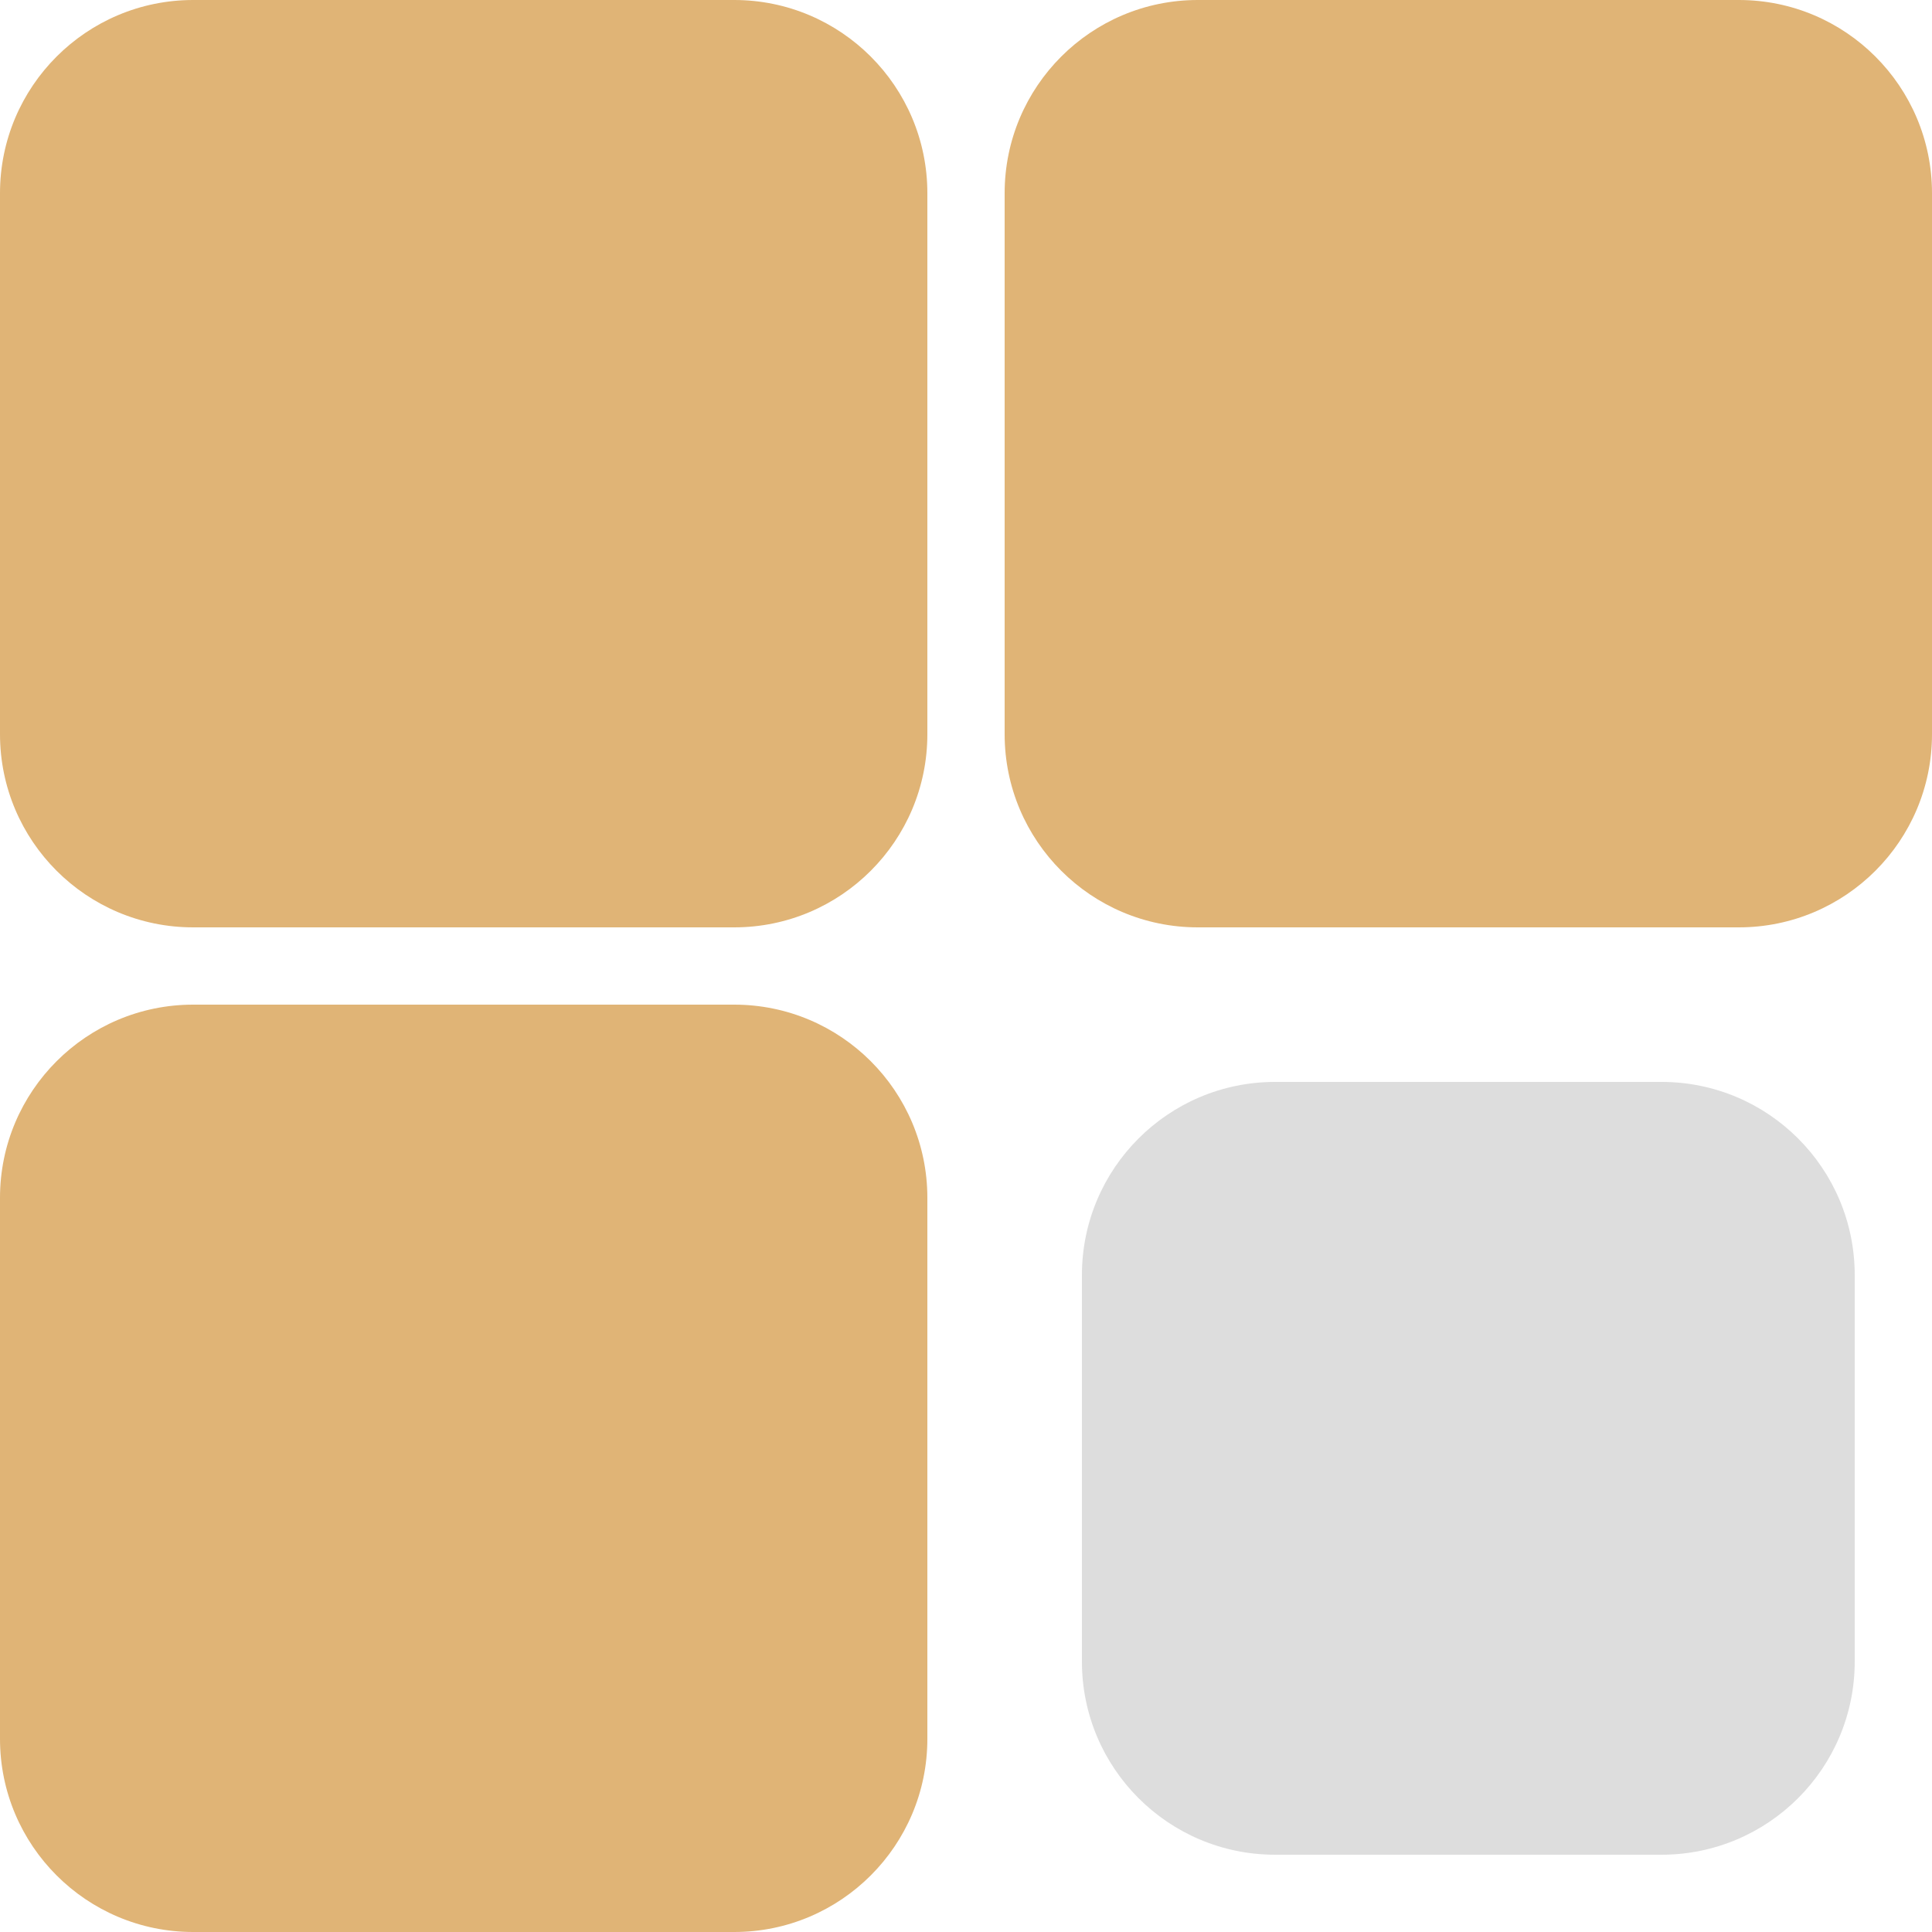
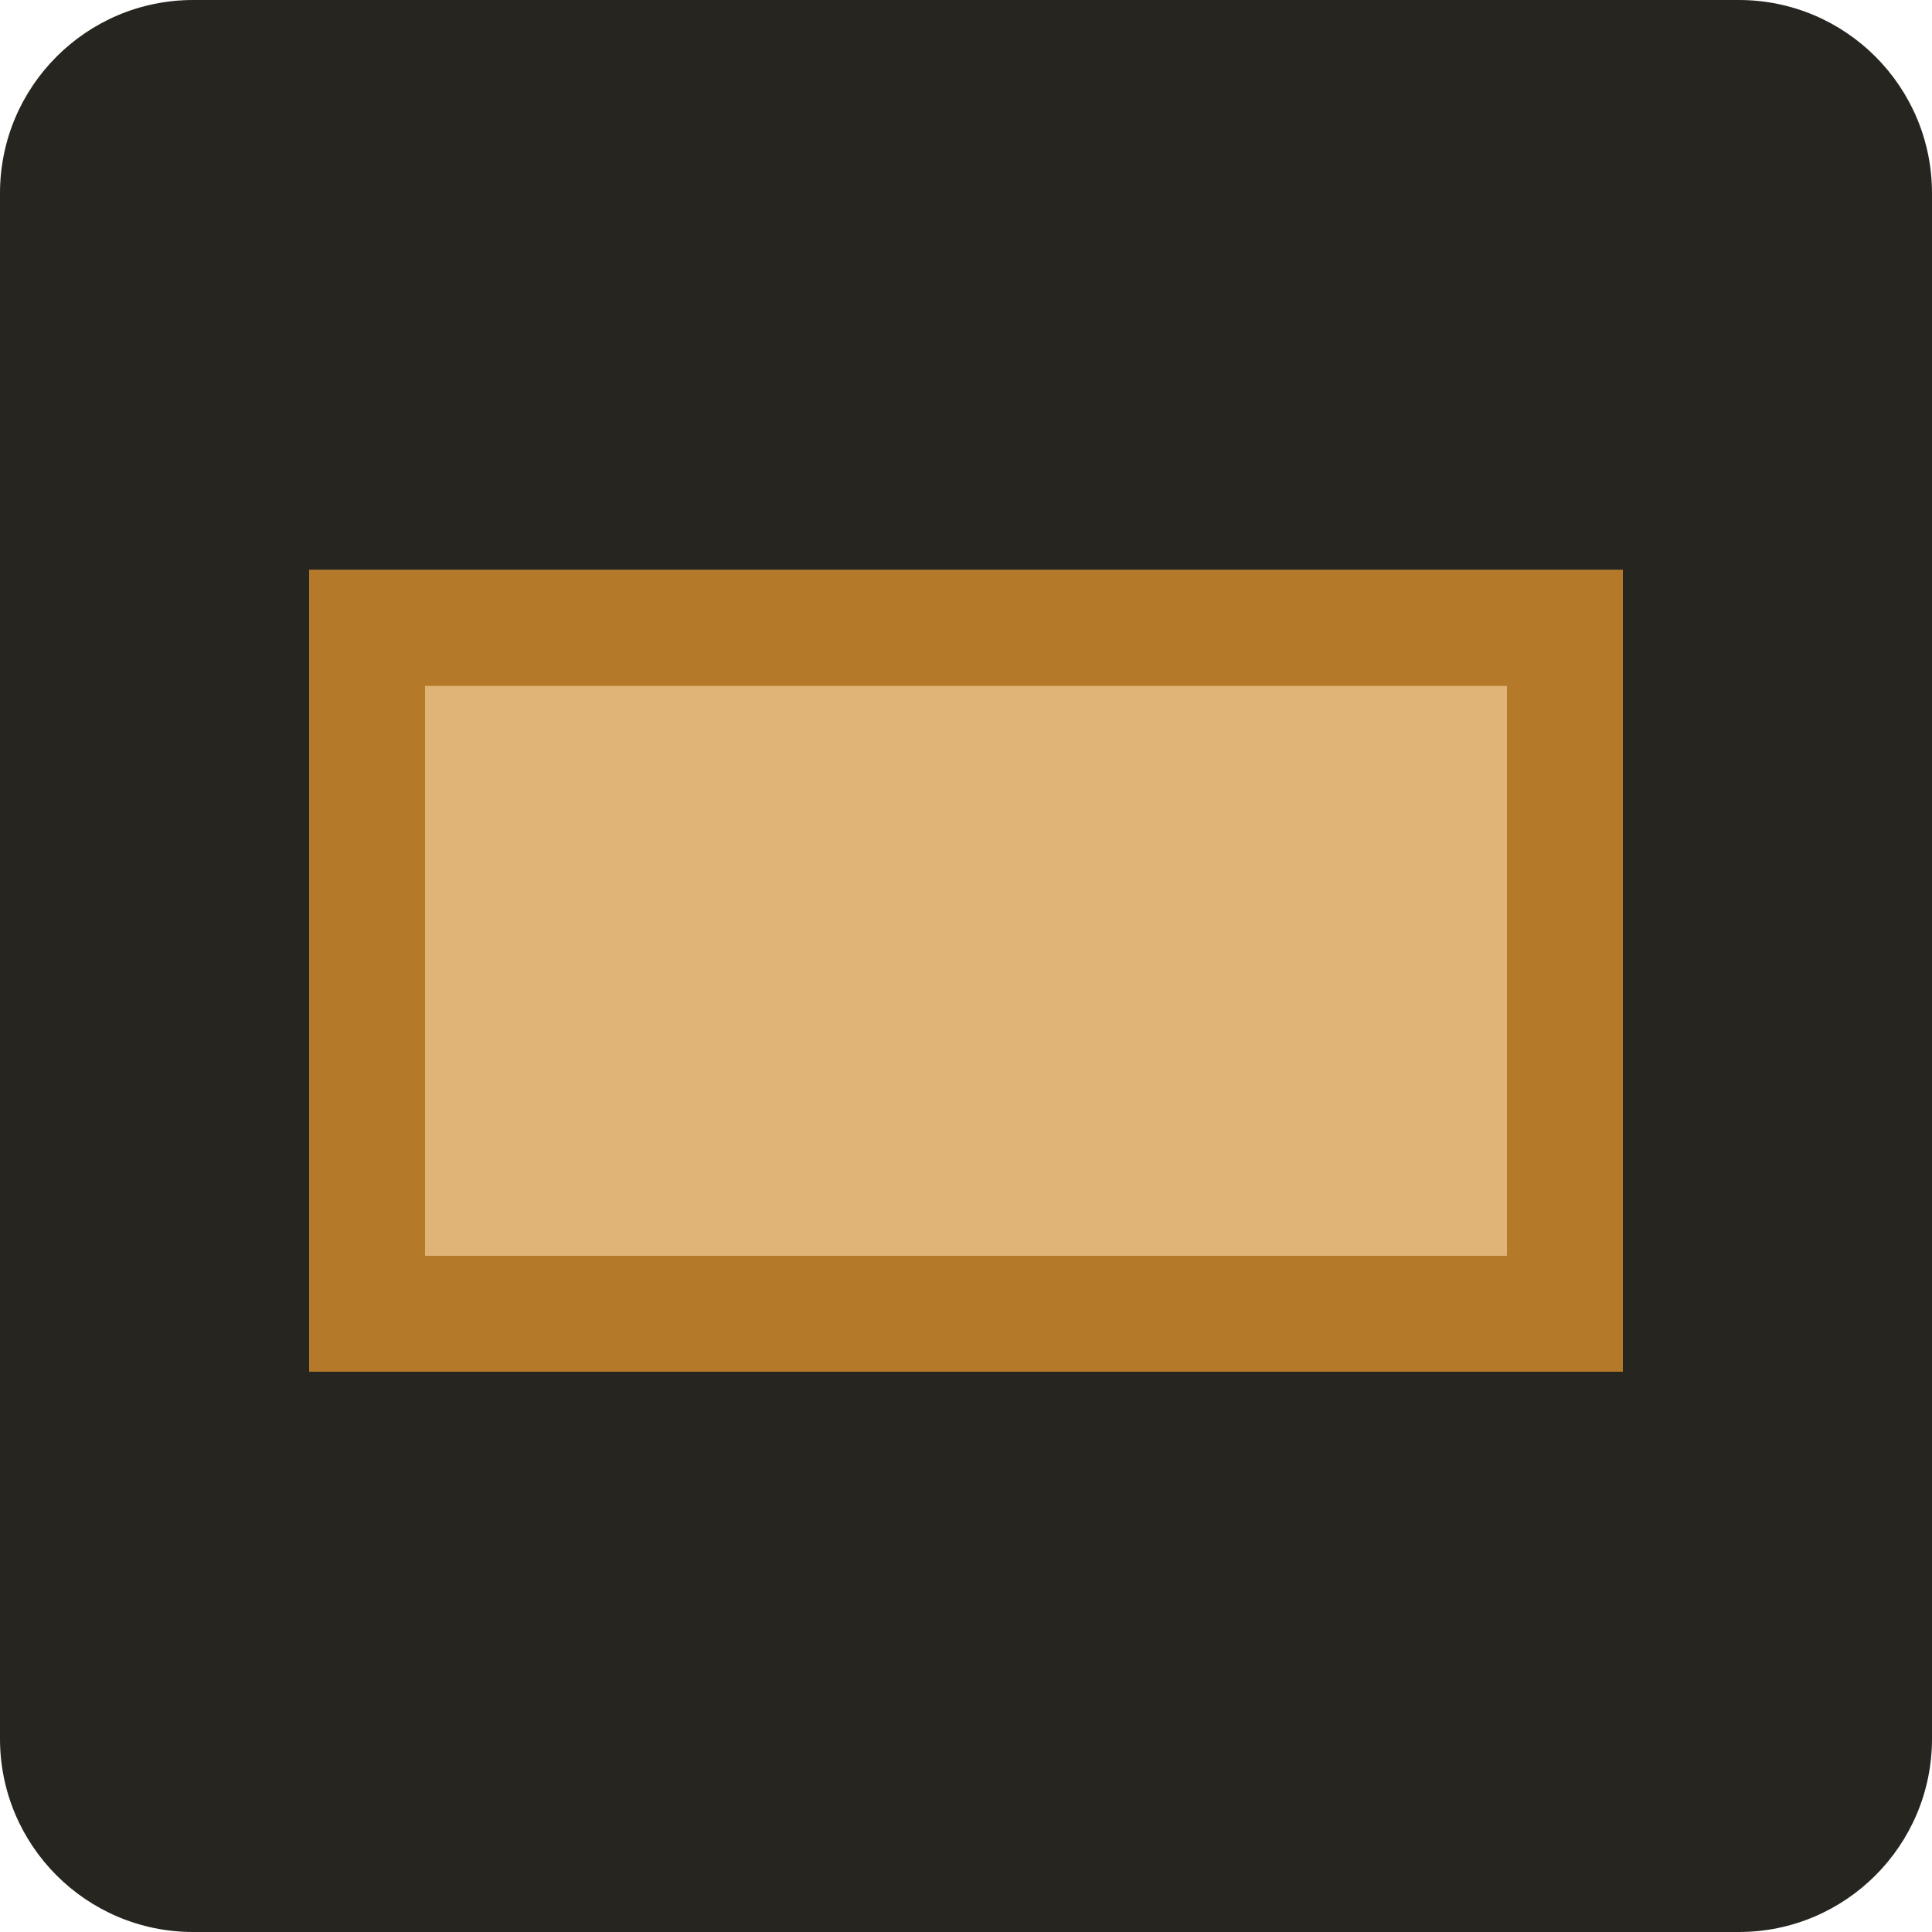
<svg xmlns="http://www.w3.org/2000/svg" width="100" height="100" fill="none">
  <g data-testid="favicon">
    <defs>
      <clipPath id="a" class="frame-clip frame-clip-def">
-         <rect rx="0" ry="0" width="100" height="100" />
+         <rect rx="10" ry="10" width="100" height="100" />
      </clipPath>
    </defs>
    <g clip-path="url(#a)">
      <g class="fills">
-         <rect rx="0" ry="0" width="100" height="100" class="frame-background" />
+         <rect width="100" height="100" class="frame-background" style="fill: rgb(39, 37, 32); fill-opacity: 1;" ry="10" rx="10" />
      </g>
-       <g class="frame-children">
-         <rect rx="10" ry="10" width="48" height="48" style="fill: rgb(224, 180, 118); fill-opacity: 1;" class="fills" data-testid="Rectangle" />
-         <rect rx="10" ry="10" x="52" width="48" height="48" style="fill: rgb(224, 180, 118); fill-opacity: 1;" class="fills" data-testid="Rectangle" />
-         <rect rx="10" ry="10" y="52" width="48" height="48" style="fill: rgb(224, 180, 118); fill-opacity: 1;" class="fills" data-testid="Rectangle" />
-         <rect rx="10" ry="10" x="56" y="56" width="40" height="40" style="fill: rgb(221, 221, 221); fill-opacity: 1;" class="fills" data-testid="Rectangle" />
+       <g data-testid="Rectangle" class="frame-children">
+         <rect rx="0" ry="0" x="16" y="29.5" width="68" height="41.5" style="fill: rgb(224, 180, 118); fill-opacity: 1;" class="fills" />
+         <g class="strokes">
+           <g class="inner-stroke-shape">
+             <defs>
+               <clipPath id="c">
+                 <use href="#b" />
+               </clipPath>
+               <rect rx="0" ry="0" x="16" y="29.5" width="68" height="41.5" id="b" style="fill: none; stroke-width: 12; stroke: rgb(181, 122, 41); stroke-opacity: 1;" />
+             </defs>
+             <use href="#b" clip-path="url('#c')" />
+           </g>
+         </g>
      </g>
    </g>
  </g>
</svg>
